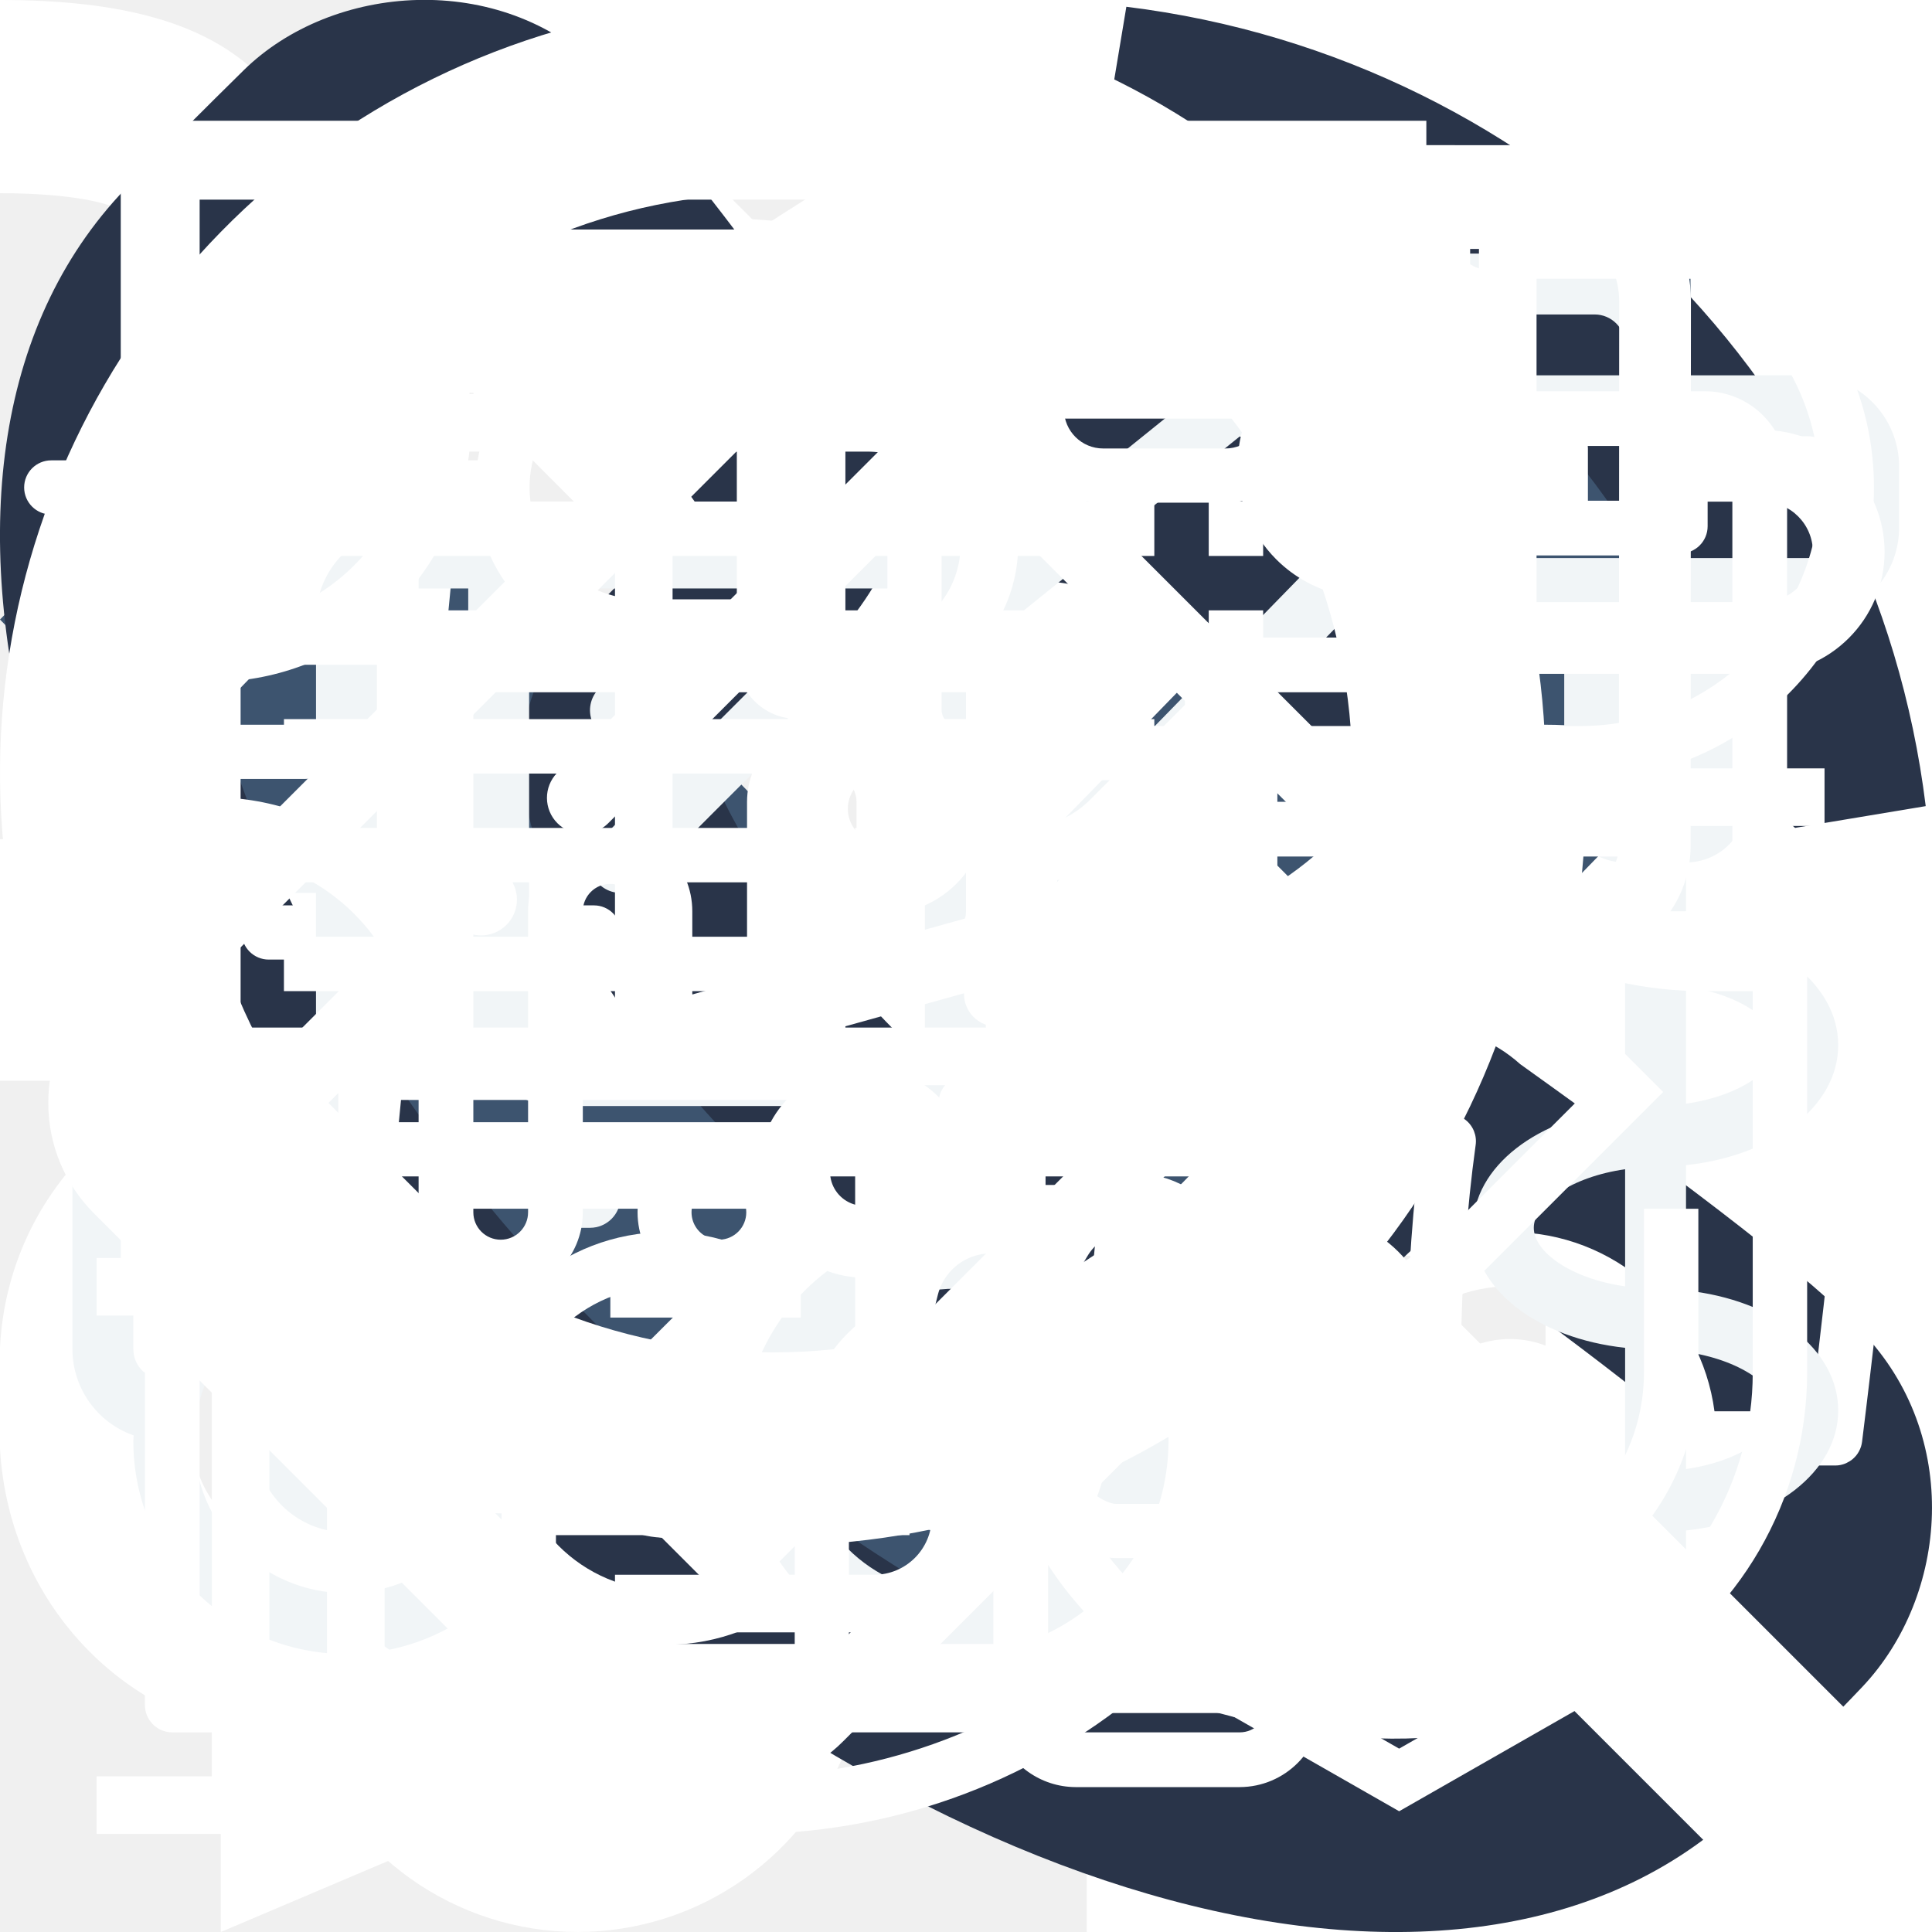
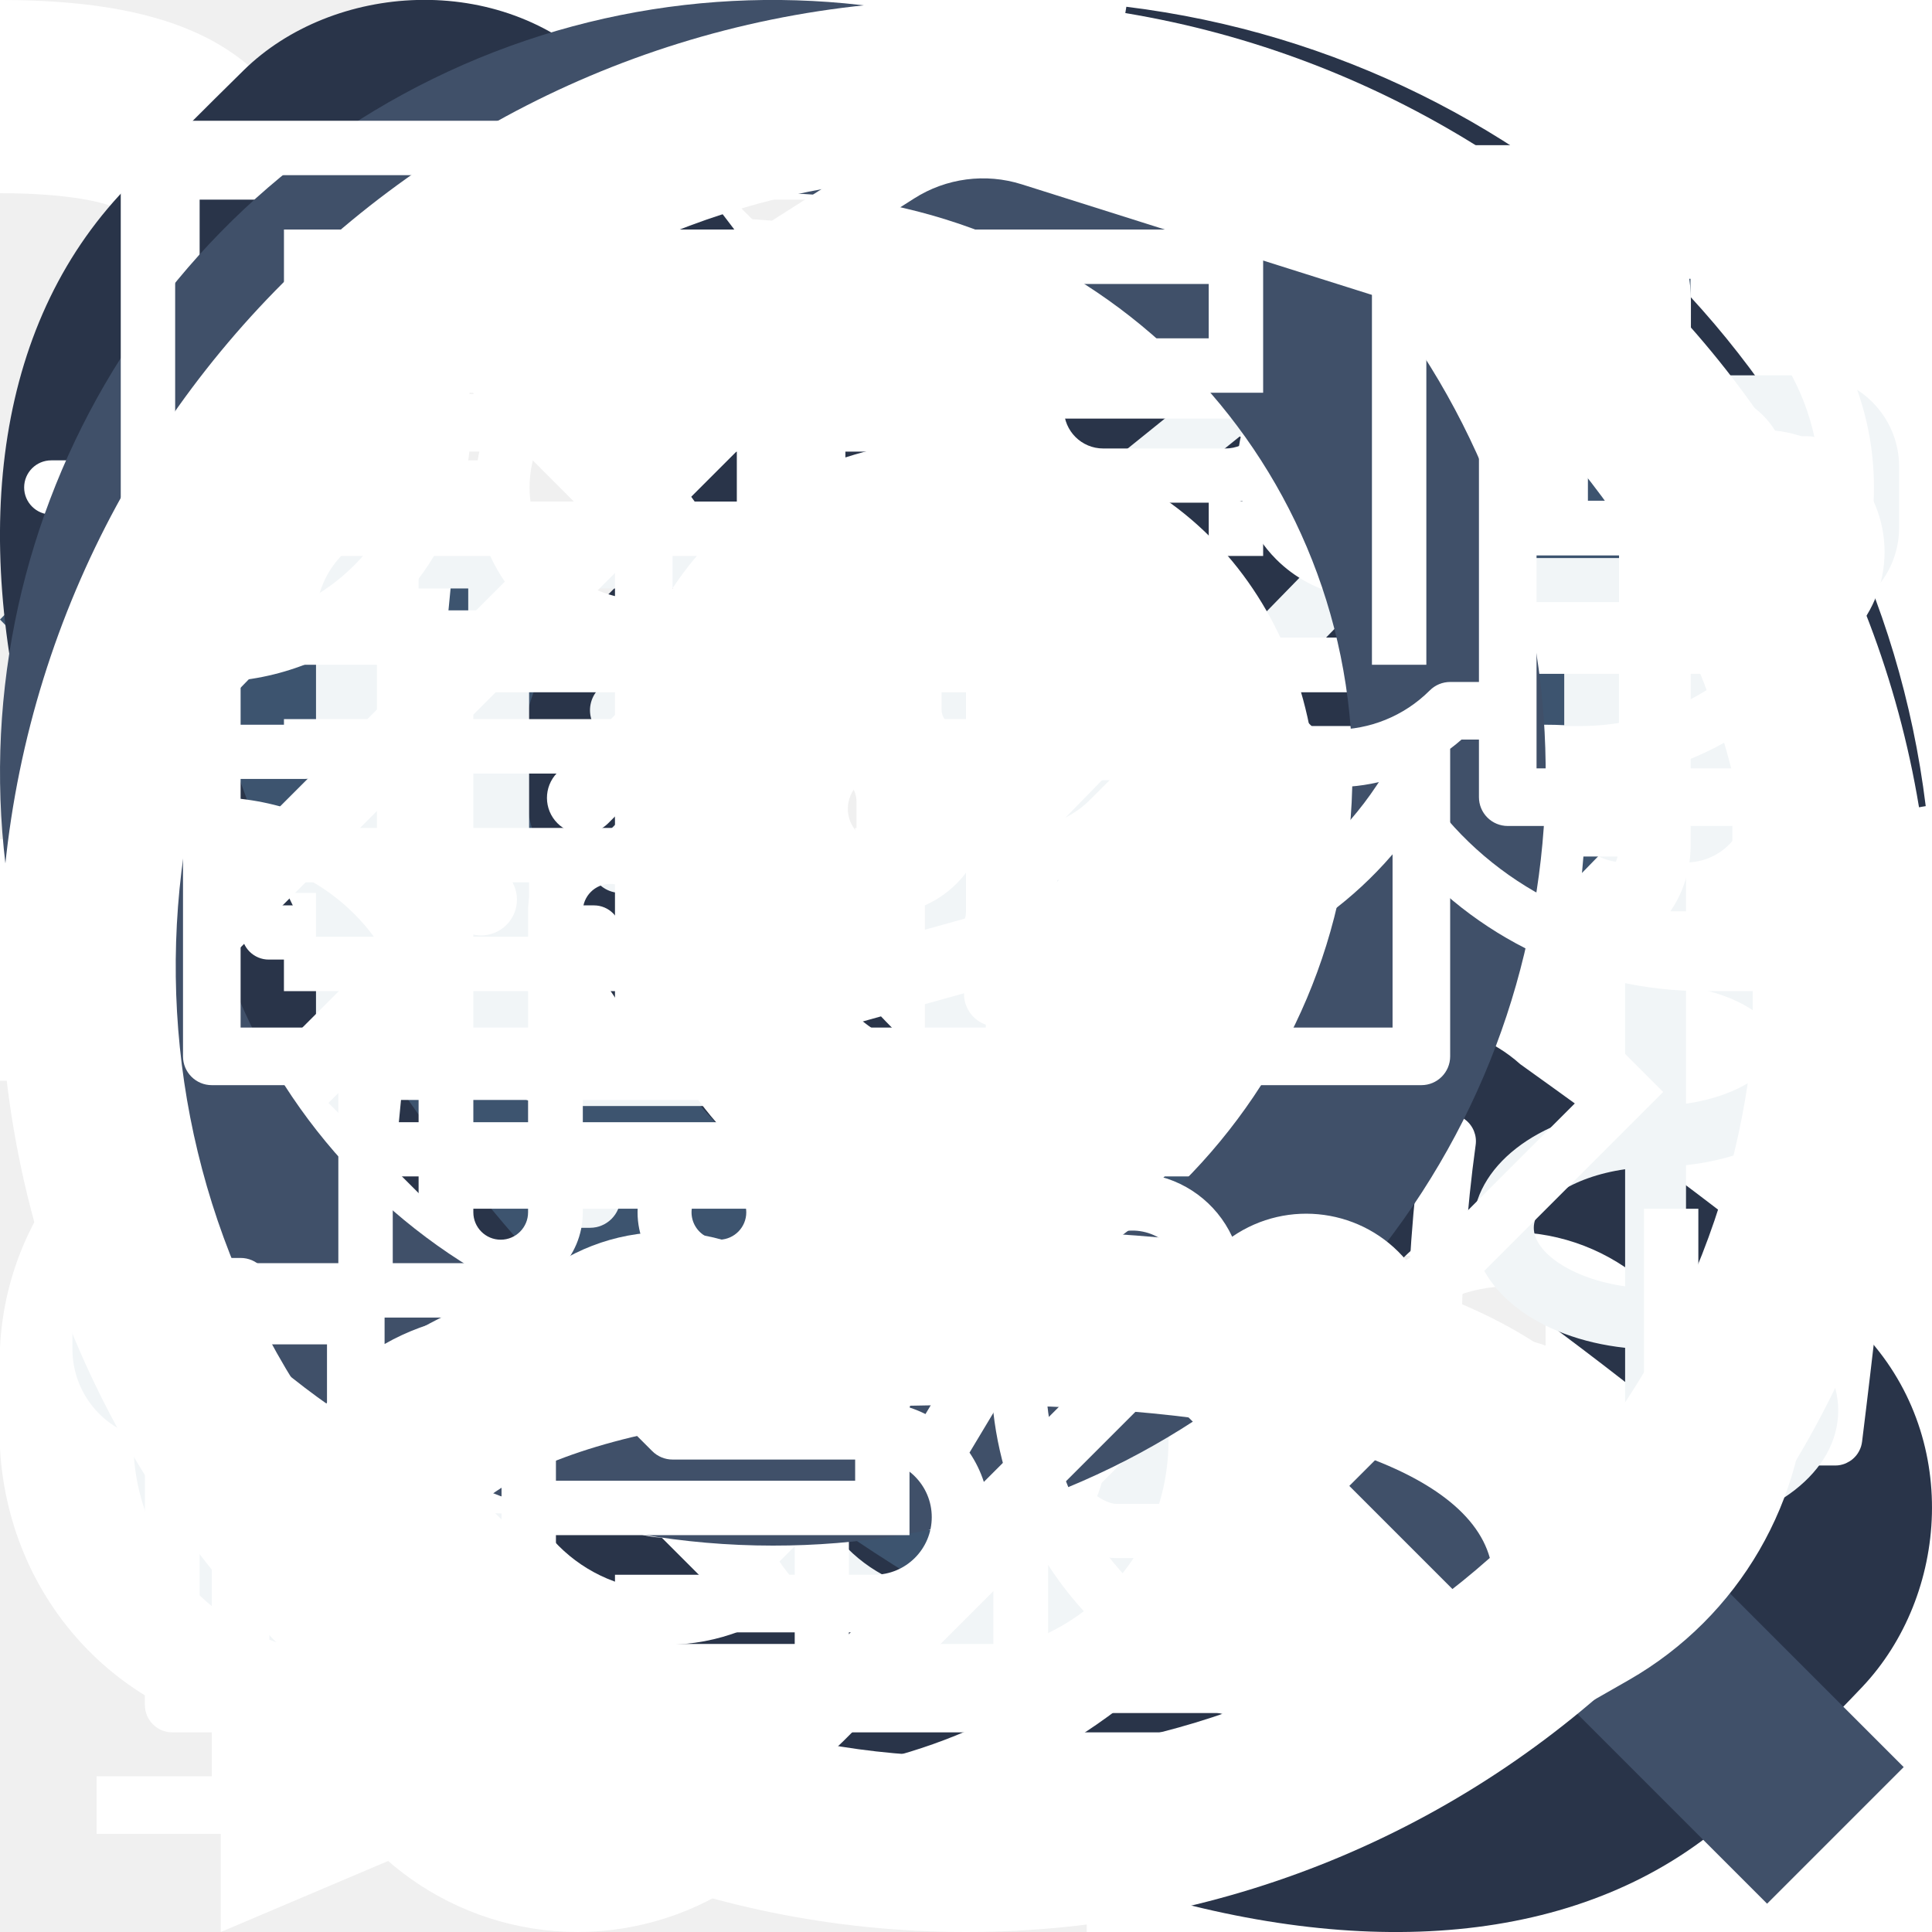
<svg xmlns="http://www.w3.org/2000/svg">
  <style>:root svg:not(:target){display:none}</style>
  <svg fill="none" viewBox="0 0 9 6" id="arrow-down">
    <path fill="#3D546F" fill-rule="evenodd" d="M7.648 0 9 1.386 4.5 6 0 1.386 1.352 0 4.5 3.228 7.648 0Z" clip-rule="evenodd" />
  </svg>
  <svg fill="none" viewBox="0 0 16 16" id="arrow-right">
    <path fill="#fff" fill-rule="evenodd" d="M9.586 8 4.293 2.707l1.414-1.414L12.414 8l-6.707 6.707-1.414-1.414L9.586 8Z" clip-rule="evenodd" />
  </svg>
  <svg fill="none" viewBox="0 0 18 18" id="bookmark-icon">
    <path fill="#fff" fill-rule="evenodd" d="m2.057 18 7.2-3.056 7.2 3.056V1.746C16.457.782 15.537 0 14.4 0H4.114C2.978 0 2.057.782 2.057 1.746V18Zm7.2-5.008-5.143 2.183V1.746H14.4v13.429l-5.143-2.183Z" clip-rule="evenodd" />
  </svg>
  <svg fill="none" viewBox="0 0 18 18" id="cart-icon">
    <path fill="#fff" fill-rule="evenodd" d="M3.651 1.802c-.16 0-.313.018-.459.052a3.91 3.91 0 0 0-.764-1.14C1.918.202 1.113 0 0 0v1.8c.68 0 1.072.098 1.16.186.338.34.634 1.032.634 1.614l.009.127L2.68 9.9C1.21 9.977.07 11.123 0 12.555v.945c.087 1.48 1.222 2.618 2.64 2.698h.203A2.692 2.692 0 0 0 5.381 18a2.692 2.692 0 0 0 2.537-1.8h2.1a2.692 2.692 0 0 0 2.537 1.8 2.695 2.695 0 0 0 2.69-2.7c0-1.491-1.204-2.7-2.69-2.7a2.692 2.692 0 0 0-2.537 1.8h-2.1a2.692 2.692 0 0 0-2.537-1.8 2.692 2.692 0 0 0-2.538 1.8H2.69c-.457-.027-.867-.439-.898-.954l.002-.846c.024-.467.431-.876.94-.901h1.771l.013.001h9.039l.132-.042a2.357 2.357 0 0 0 1.482-1.396l.094-.187.307-.61c.318-.632.636-1.265.945-1.884a141.339 141.339 0 0 0 1.34-2.713C18.4 3.654 17.301 2.72 16.18 2.7L3.65 1.802ZM13.245 9.9h-8.66a.153.153 0 0 1-.11-.126l-.879-6.173 12.45.894c-.217.446-.613 1.243-1.132 2.278l-.013.026-.93 1.855-.307.61-.116.23-.043.102a.562.562 0 0 1-.26.304Zm-.69 6.3a.898.898 0 0 0 .897-.9c0-.497-.402-.9-.897-.9a.898.898 0 0 0-.897.9c0 .497.402.9.897.9Zm-6.277-.9c0 .497-.402.9-.897.9a.898.898 0 0 1-.897-.9c0-.497.401-.9.897-.9.495 0 .896.403.896.9Z" clip-rule="evenodd" />
  </svg>
  <svg fill="none" viewBox="0 0 9 7" id="filter-check-mark">
    <path fill="#3D546F" fill-rule="evenodd" d="M3.544 4.22 7.648 0 9 1.39 3.544 7 0 3.356l1.352-1.39L3.544 4.22Z" clip-rule="evenodd" />
  </svg>
  <svg fill="none" viewBox="0 0 16 16" id="login-icon">
    <path fill="#fff" fill-rule="evenodd" d="M9 2h5v12H9v2h7V0H9v2ZM4.3 3.7l3.24 3.25H0v2h7.54l-3.25 3.24 1.42 1.42 4.95-4.95.7-.71-.7-.7L5.7 2.28 4.29 3.71Z" clip-rule="evenodd" />
  </svg>
  <svg fill="none" viewBox="0 0 16 16" id="phone-icon">
    <path fill-rule="evenodd" clip-rule="evenodd" d="M7.09 5.07c.414-.558.562-1.147.093-1.667C6.132 1.931 5.424 1.021 4.98.583 4.137-.251 2.75-.138 2.018.582a74 74 0 0 0-.928.929C-1.155 3.756.214 8.504 3.853 12.146c3.638 3.642 8.385 5.011 10.634 2.76.372-.358.687-.673.935-.935.716-.757.825-2.083-.005-2.945-.425-.442-1.293-1.115-2.827-2.213-.47-.42-1.027-.329-1.537.006-.246.162-.425.325-.762.662l-.613.614c-.081.08-1.177-.468-2.242-1.534C6.372 7.495 5.823 6.4 5.903 6.32l.614-.614c.107-.107.158-.16.224-.228.137-.144.25-.274.348-.407Zm3.719 6.156.613-.613c.185-.186.306-.3.404-.38 1.343.966 2.122 1.572 2.44 1.903.19.198.16.56-.005.735-.23.243-.528.541-.894.894-1.455 1.455-5.286.35-8.383-2.75-3.098-3.1-4.203-6.933-2.76-8.377.402-.408.53-.535.916-.916.145-.143.54-.175.717 0 .341.337.975 1.148 1.907 2.447a3.38 3.38 0 0 1-.181.205l-.197.2-.613.613C3.73 6.23 4.618 8.004 6.305 9.693c1.686 1.687 3.461 2.576 4.504 1.533ZM9.328.056a7.604 7.604 0 0 1 6.62 6.62l-1.58.263a6.002 6.002 0 0 0-5.303-5.303l.263-1.58ZM8.8 3.218a4.401 4.401 0 0 1 3.985 3.985l-1.585.264a2.8 2.8 0 0 0-2.664-2.664L8.8 3.218Z" fill="#293449" />
  </svg>
  <svg fill="none" viewBox="0 0 90 90" id="promo-delivery">
    <path fill="#fff" d="M72.023 33.76h-5.426l1.635-18.77c.003-.034.003-.067.003-.1v-.01c0-.511-.308-.961-.76-1.157l-.012-.006a1.186 1.186 0 0 0-.087-.031c-.01-.004-.02-.008-.032-.011a.871.871 0 0 0-.073-.02c-.017-.003-.033-.008-.05-.012l-.066-.01-.062-.008-.01-.002c-.022-.002-.044-.001-.066-.002l-.044-.002H41.136a1.263 1.263 0 0 0 0 2.525h24.46L63.085 44.99v.007l-.634 7.279H18.58l.734-7.575h8.353a1.262 1.262 0 1 0 0-2.525H19.56l1.549-15.99h13.294a1.262 1.262 0 1 0 0-2.525h-13.05l.73-7.518h14.003c.695 0 1.263-.567 1.263-1.263 0-.697-.568-1.262-1.263-1.262H20.935c-.593 0-1.108.417-1.232.996l-.003.012c-.007.032-.011.064-.015.096l-.005.03v.007l-.863 8.902H3.512a1.262 1.262 0 1 0 0 2.525h15.06l-1.55 15.99H12.52a1.262 1.262 0 1 0 0 2.525h4.26l-.844 8.706v.004L14.63 66.875v.005l-.001.005c-.002.017-.002.034-.003.052 0 .023-.003.046-.003.07v.003c0 .032.002.064.005.096a1.202 1.202 0 0 0 .017.128l.004.028c.005.024.012.048.018.071l.013.05.005.014c.06.188.165.356.3.494l.007.008.042.038c.087.08.186.148.293.2l.067.033.022.008c.031.012.063.025.096.035l.009.002c.037.011.075.021.114.029l.015.002c.037.007.073.013.11.017h.003c.042.004.083.006.123.006h5.622c.621 4.705 4.655 8.35 9.528 8.35 4.872 0 8.906-3.645 9.526-8.35h20.25c.621 4.705 4.655 8.35 9.527 8.35 4.872 0 8.907-3.645 9.527-8.35h5.625c.042 0 .083-.002.124-.006l.022-.003c.033-.004.066-.009.097-.015l.041-.01a.89.89 0 0 0 .074-.019l.049-.016c.02-.007.041-.014.062-.023l.05-.022a1.558 1.558 0 0 0 .157-.085 1.265 1.265 0 0 0 .097-.068l.042-.034.05-.045.034-.033c.018-.018.034-.037.051-.056l.027-.03.052-.07.018-.025a1.273 1.273 0 0 0 .113-.21c.005-.01.008-.02.012-.031l.03-.08.014-.053.016-.063.01-.058.009-.051c.053-.43 1.042-8.36 1.483-13.49l.002-.014c.127-1.479.208-2.724.208-3.486 0-9.05-7.362-16.412-16.412-16.412Zm-5.646 2.526h5.165l-.66 7.574h-5.165l.66-7.574ZM31.036 74.094a7.096 7.096 0 0 1-7.088-7.088c0-3.908 3.18-7.087 7.088-7.087a7.095 7.095 0 0 1 7.087 7.087 7.095 7.095 0 0 1-7.087 7.088Zm39.303 0a7.095 7.095 0 0 1-7.087-7.088c0-3.908 3.18-7.087 7.087-7.087a7.096 7.096 0 0 1 7.088 7.087 7.095 7.095 0 0 1-7.088 7.088Zm14.033-8.35h-4.505c-.62-4.706-4.655-8.351-9.528-8.351-4.872 0-8.906 3.645-9.526 8.35h-20.25c-.62-4.705-4.655-8.35-9.527-8.35-4.872 0-8.907 3.645-9.527 8.35h-4.233l1.06-10.942h45.273c.043 0 .085-.002.126-.006.008 0 .015-.002.023-.003a1.54 1.54 0 0 0 .098-.015l.042-.01c.025-.006.05-.012.075-.02a.475.475 0 0 0 .049-.017l.063-.022.052-.024a1.23 1.23 0 0 0 .055-.026l.051-.03.051-.03c.017-.01.032-.022.048-.033a1.245 1.245 0 0 0 .22-.202l.034-.04a1.27 1.27 0 0 0 .105-.154l.025-.045.03-.06a.578.578 0 0 0 .02-.05c.01-.02.016-.04.023-.06l.019-.054.015-.06.014-.06.01-.06.008-.063v-.009l.634-7.263h6.524c3.868 0 5.613 2.004 7.46 4.126 1.524 1.75 3.225 3.704 6.117 4.18-.367 3.884-.961 8.87-1.227 11.052Zm1.443-13.582c-1.876-.383-3.03-1.702-4.429-3.308-1.749-2.01-3.883-4.461-7.976-4.918l.653-7.499c6.694.99 11.847 6.772 11.847 13.736 0 .474-.035 1.161-.095 1.989Z" />
    <path fill="#fff" d="M31.036 62.377a4.634 4.634 0 0 0-4.63 4.63 4.634 4.634 0 0 0 4.63 4.628 4.634 4.634 0 0 0 4.63-4.629 4.634 4.634 0 0 0-4.63-4.629Zm0 6.733a2.106 2.106 0 0 1-2.104-2.104c0-1.16.944-2.104 2.104-2.104 1.16 0 2.104.944 2.104 2.104 0 1.16-.944 2.104-2.104 2.104Zm39.304-6.733a4.634 4.634 0 0 0-4.63 4.63 4.634 4.634 0 0 0 4.63 4.628 4.634 4.634 0 0 0 4.628-4.629 4.634 4.634 0 0 0-4.629-4.629Zm0 6.733a2.106 2.106 0 0 1-2.105-2.104c0-1.16.944-2.104 2.104-2.104 1.16 0 2.104.944 2.104 2.104 0 1.16-.944 2.104-2.104 2.104ZM14.201 33.761H8.03a1.262 1.262 0 1 0 0 2.525h6.172a1.262 1.262 0 1 0 0-2.525Z" />
  </svg>
  <svg fill="none" viewBox="0 0 90 90" id="promo-equipment">
    <path fill="#F1F5F7" d="M84.214 17.485H78.54v-1.418a4.255 4.255 0 0 0-4.255-4.255h-8.51v.033a5.596 5.596 0 0 0-3.528 1.217l-16.92 13.642a4.24 4.24 0 0 0-3.661-2.128H18.975a4.255 4.255 0 0 0-4.254 4.255v9.928H7.63a4.255 4.255 0 0 0-4.255 4.254v19.855a4.255 4.255 0 0 0 2.85 3.998c0 .085-.014.17-.014.257 0 5.483 4.445 9.928 9.928 9.928 5.483 0 9.928-4.445 9.928-9.928h8.509a9.928 9.928 0 1 0 11.346-9.814V45.963L65.88 25.488a4.255 4.255 0 0 0 4.151 3.343h2.837v8.51a2.836 2.836 0 0 0 2.836 2.836v11.428c-4.071.438-7.09 2.733-7.09 5.59 0 2.858 3.019 5.153 7.09 5.591v11.428a1.418 1.418 0 1 0 2.837 0v-2.918c4.071-.439 7.09-2.733 7.09-5.591s-3.019-5.152-7.09-5.59v-5.838c4.071-.438 7.09-2.733 7.09-5.59 0-2.858-3.019-5.153-7.09-5.591v-2.92a2.836 2.836 0 0 0 2.836-2.836v-8.509h2.837a4.255 4.255 0 0 0 4.254-4.255V21.74a4.255 4.255 0 0 0-4.254-4.255ZM71.45 57.195c0-1.134 1.75-2.372 4.254-2.727v5.455c-2.504-.355-4.254-1.593-4.254-2.727Zm11.345 8.51c0 1.135-1.75 2.373-4.254 2.727v-5.454c2.504.354 4.254 1.592 4.254 2.727Zm0-17.019c0 1.135-1.75 2.373-4.254 2.727V45.96c2.504.355 4.254 1.593 4.254 2.727Zm-7.09-32.619v1.418H71.43a5.632 5.632 0 0 0-.746-2.836h3.602c.783 0 1.418.635 1.418 1.418Zm-32.62 12.764v19.855H26.067a1.418 1.418 0 0 1-1.419-1.418V27.413h17.019c.783 0 1.418.635 1.418 1.418ZM6.211 62.87V43.012c0-.783.635-1.418 1.419-1.418h7.09V57.31a9.943 9.943 0 0 0-7.978 6.639 1.393 1.393 0 0 1-.53-1.08Zm9.928 11.345a7.091 7.091 0 1 1 7.091-7.09 7.1 7.1 0 0 1-7.091 7.09Zm9.51-9.927a9.945 9.945 0 0 0-8.092-6.978V28.831c0-.783.635-1.418 1.418-1.418h2.837v19.855a4.255 4.255 0 0 0 4.255 4.255h17.018v5.786a9.945 9.945 0 0 0-8.084 6.978h-9.353Zm25.945 2.836a7.091 7.091 0 1 1-7.09-7.091 7.1 7.1 0 0 1 7.09 7.091Zm-5.672-37.258 18.106-14.593a2.824 2.824 0 0 1 3.971.44c.465.573.678 1.31.592 2.043a4.24 4.24 0 0 0-2.784 3.753L45.921 41.895v-12.03Zm32.619 7.476h-2.837v-8.51h2.837v8.51Zm7.09-12.765c0 .784-.634 1.419-1.417 1.419H70.03a1.418 1.418 0 0 1-1.418-1.419V21.74c0-.783.635-1.418 1.418-1.418h14.183c.783 0 1.418.635 1.418 1.418v2.837Z" />
    <path fill="#F1F5F7" d="M28.903 34.504c.376 0 .737-.15 1.003-.415l1.418-1.419a1.418 1.418 0 0 0-2.006-2.005L27.9 32.083a1.418 1.418 0 0 0 1.003 2.421Zm0 7.091c.376 0 .737-.15 1.003-.415l8.509-8.51a1.418 1.418 0 0 0-2.005-2.005l-8.51 8.51a1.418 1.418 0 0 0 1.003 2.42ZM16.139 62.868a4.255 4.255 0 1 0 0 8.51 4.255 4.255 0 0 0 0-8.51Zm0 5.673a1.418 1.418 0 1 1 0-2.836 1.418 1.418 0 0 1 0 2.836Zm24.11-1.418a4.255 4.255 0 1 0 8.509 0 4.255 4.255 0 0 0-8.51 0Zm5.673 0a1.418 1.418 0 1 1-2.837 0 1.418 1.418 0 0 1 2.837 0ZM27.485 54.36h-1.419a1.418 1.418 0 0 0 0 2.836h1.419a1.418 1.418 0 0 0 0-2.837Z" />
  </svg>
  <svg fill="none" viewBox="0 0 90 90" id="promo-materials">
    <path fill="#fff" d="M79.425 18.225H70.5v-2.55a3.836 3.836 0 0 0-3.825-3.825H57.75V8.025a1.275 1.275 0 0 0-1.275-1.275H8.025A1.275 1.275 0 0 0 6.75 8.025v71.4A1.275 1.275 0 0 0 8.025 80.7h38.48a3.838 3.838 0 0 0 3.595 2.55h7.65a3.836 3.836 0 0 0 3.825-3.825V57.75h1.275a1.275 1.275 0 0 0 1.275-1.275v-5.1A1.275 1.275 0 0 0 62.85 50.1h-5.1V45h21.675a3.836 3.836 0 0 0 3.825-3.825V22.05a3.836 3.836 0 0 0-3.825-3.825Zm-8.925 10.2v-2.55h5.1V37.35H57.75v-5.1h8.925a3.836 3.836 0 0 0 3.825-3.825ZM66.675 14.4a1.275 1.275 0 0 1 1.275 1.275v12.75a1.275 1.275 0 0 1-1.275 1.275h-45.9a1.275 1.275 0 0 1-1.275-1.275v-12.75a1.275 1.275 0 0 1 1.275-1.275h45.9Zm-28.05 19.125A3.836 3.836 0 0 0 34.8 37.35v8.925a1.275 1.275 0 1 1-2.55 0V42.45a3.825 3.825 0 1 0-7.65 0v14.025a1.275 1.275 0 1 1-2.55 0V32.25H45v10.2a1.275 1.275 0 1 1-2.55 0v-5.1a3.836 3.836 0 0 0-3.825-3.825Zm7.65 44.625H9.3V9.3h45.9v2.55H20.775a3.836 3.836 0 0 0-3.825 3.825v2.55h-1.275a2.558 2.558 0 0 0-2.55 2.55v2.55a2.558 2.558 0 0 0 2.55 2.55h1.275v2.55a3.838 3.838 0 0 0 2.55 3.595v24.455a3.825 3.825 0 1 0 7.65 0V42.45a1.275 1.275 0 1 1 2.55 0v3.825a3.825 3.825 0 1 0 7.65 0V37.35a1.275 1.275 0 1 1 2.55 0v5.1a3.825 3.825 0 1 0 7.65 0v-10.2h7.65v5.1h-1.275a3.836 3.836 0 0 0-3.825 3.825V50.1H45a1.275 1.275 0 0 0-1.275 1.275v5.1A1.275 1.275 0 0 0 45 57.75h1.275v20.4ZM16.95 20.775v2.55h-1.275v-2.55h1.275Zm42.075 58.65A1.275 1.275 0 0 1 57.75 80.7H50.1a1.275 1.275 0 0 1-1.275-1.275V57.75h10.2v21.675Zm2.55-26.775v2.55h-15.3v-2.55h15.3ZM80.7 41.175a1.275 1.275 0 0 1-1.275 1.275H57.75A2.558 2.558 0 0 0 55.2 45v5.1h-2.55v-8.925a1.275 1.275 0 0 1 1.275-1.275H75.6a2.558 2.558 0 0 0 2.55-2.55V25.875a2.558 2.558 0 0 0-2.55-2.55h-5.1v-2.55h8.925A1.275 1.275 0 0 1 80.7 22.05v19.125Z" />
    <path fill="#fff" d="M23.325 62.85a3.825 3.825 0 1 0 0 7.65 3.825 3.825 0 0 0 0-7.65Zm0 5.1a1.275 1.275 0 1 1 0-2.55 1.275 1.275 0 0 1 0 2.55Zm10.2-15.3a3.825 3.825 0 1 0 0 7.65 3.825 3.825 0 0 0 0-7.65Zm0 5.1a1.275 1.275 0 1 1 0-2.549 1.275 1.275 0 0 1 0 2.549ZM22.05 18.225a1.275 1.275 0 0 0 1.275 1.275H57.75a1.275 1.275 0 0 0 0-2.55H23.325a1.275 1.275 0 0 0-1.275 1.275Zm40.8 1.275h1.275a1.275 1.275 0 0 0 0-2.55H62.85a1.275 1.275 0 1 0 0 2.55Z" />
  </svg>
  <svg fill="none" viewBox="0 0 90 90" id="promo-sale">
    <path fill="#fff" d="M82.111 20.028h-3.345l.004-5.98c.002-4.014-3.262-7.282-7.277-7.284L46.108 6.75h-.003a5.375 5.375 0 0 0-3.826 1.585L4.382 46.23a7.232 7.232 0 0 0-2.132 5.15c0 1.945.757 3.773 2.132 5.148l24.594 24.594a7.258 7.258 0 0 0 5.148 2.129 7.26 7.26 0 0 0 5.148-2.129l23.86-23.86a1.67 1.67 0 1 0-2.363-2.363l-23.86 23.86a3.943 3.943 0 0 1-5.57 0L6.745 54.166a3.914 3.914 0 0 1-1.154-2.785c0-1.053.41-2.042 1.154-2.786l37.897-37.896c.39-.391.91-.607 1.463-.607h.001l25.385.015a3.944 3.944 0 0 1 3.937 3.941l-.008 14h-7.525a2.333 2.333 0 0 1-1.66-.692 6.13 6.13 0 0 0 1.925-1.302 6.166 6.166 0 0 0 0-8.709 6.165 6.165 0 0 0-8.71 0 6.166 6.166 0 0 0 0 8.71 6.132 6.132 0 0 0 3.138 1.68 5.69 5.69 0 0 0 5.307 3.655h7.523l-.004 8.009c0 .553-.216 1.071-.606 1.462l-4.587 4.587a1.67 1.67 0 1 0 2.362 2.363l4.588-4.587a5.377 5.377 0 0 0 1.584-3.823l.005-8.011h3.351a5.687 5.687 0 0 0 5.68-5.68 5.687 5.687 0 0 0-5.68-5.681Zm-20.298-.321c.55-.55 1.27-.824 1.992-.824a2.81 2.81 0 0 1 1.992.824c.174.174.317.366.436.57a5.703 5.703 0 0 0-3.801 3.879 2.8 2.8 0 0 1-.62-.465 2.82 2.82 0 0 1 0-3.984Zm20.298 8.34h-3.35l.003-4.678h3.347c1.29 0 2.34 1.05 2.34 2.34a2.342 2.342 0 0 1-2.34 2.338Z" />
    <path fill="#fff" d="M29.218 48.903a1.67 1.67 0 0 0 2.057 1.162l17.151-4.774a1.671 1.671 0 0 0-.896-3.219l-17.15 4.774a1.671 1.671 0 0 0-1.161 2.057Zm7.55 2.205a4.893 4.893 0 0 0-1.443 3.484c0 1.315.512 2.552 1.443 3.483a4.91 4.91 0 0 0 3.483 1.44c1.261 0 2.523-.48 3.483-1.44a4.932 4.932 0 0 0 0-6.967 4.932 4.932 0 0 0-6.966 0Zm4.603 4.604a1.586 1.586 0 0 1-2.705-1.12 1.582 1.582 0 0 1 1.584-1.584c.407 0 .813.154 1.121.463a1.586 1.586 0 0 1 0 2.24Zm3.191-14.552a4.932 4.932 0 0 0 0-6.966 4.894 4.894 0 0 0-3.484-1.443 4.892 4.892 0 0 0-3.483 1.443 4.932 4.932 0 0 0 0 6.966c.96.96 2.222 1.44 3.483 1.44 1.262 0 2.523-.48 3.484-1.44Zm-4.604-4.604c.3-.3.697-.464 1.12-.464a1.586 1.586 0 0 1 1.12 2.705 1.586 1.586 0 0 1-2.24 0 1.587 1.587 0 0 1 0-2.24Z" />
    <path fill="#fff" d="M18.867 45.45a1.67 1.67 0 0 0-2.363 0l-4.747 4.748a1.67 1.67 0 0 0 0 2.363l21.186 21.186a1.667 1.667 0 0 0 2.362 0L66.983 42.07a1.67 1.67 0 0 0 0-2.363L45.796 18.521a1.67 1.67 0 0 0-2.362 0L25.956 36a1.671 1.671 0 0 0 2.362 2.364l16.297-16.297L63.438 40.89 34.124 70.204 15.301 51.38l3.566-3.566a1.67 1.67 0 0 0 0-2.362Zm47.81 4.233c-.44 0-.87.179-1.181.49-.311.31-.49.742-.49 1.181 0 .44.179.87.49 1.181.31.31.741.49 1.181.49.44 0 .87-.18 1.181-.49.31-.31.49-.742.49-1.181 0-.44-.18-.87-.49-1.181a1.685 1.685 0 0 0-1.181-.49Z" />
    <path fill="#fff" d="M23.592 43.087c.312-.31.49-.74.49-1.181 0-.44-.178-.869-.49-1.181a1.68 1.68 0 0 0-1.181-.49c-.44 0-.87.179-1.181.49-.311.31-.49.742-.49 1.18 0 .442.179.871.49 1.182a1.672 1.672 0 0 0 2.362 0Z" />
  </svg>
  <svg fill="none" viewBox="0 0 90 90" id="promo-tools">
    <path fill="#fff" d="M73.63 9.072H44.614a3.277 3.277 0 0 0-3.246 2.857h-4.225a2.819 2.819 0 0 0-2.818 2.814v.232h-4.434a7.753 7.753 0 0 0-7.641 6.47H2.387a1.262 1.262 0 1 0 0 2.524H22.25c.605 3.667 3.8 6.474 7.641 6.474h4.434v.232a2.819 2.819 0 0 0 2.818 2.814h4.224a3.277 3.277 0 0 0 3.247 2.857h1.9c.309 2.117.797 5.614-1.24 8.848-.526.831-.388 1.46-.178 1.84.208.379.662.831 1.636.831h5.28l-1.48 14.97h-5.007c-4.69 0-8.504 3.805-8.504 8.483v6.326a2.16 2.16 0 0 0 2.159 2.157h32.375a2.16 2.16 0 0 0 2.159-2.157V64.991a2.16 2.16 0 0 0-2.16-2.157h-3.498c.046-3.338.275-6.524.684-9.484a1.262 1.262 0 1 0-2.5-.346c-.425 3.074-.662 6.375-.709 9.83H53.068l1.593-16.097.001-.01 1.028-10.382h15.722c-1.785 3.227-3.14 6.847-4.12 11.001a1.262 1.262 0 0 0 2.457.58c1.054-4.473 2.56-8.275 4.593-11.6 7.206-.37 12.954-6.337 12.954-13.62 0-7.517-6.13-13.634-13.666-13.634ZM29.89 27.918c-2.879 0-5.221-2.338-5.221-5.212 0-2.87 2.342-5.206 5.221-5.206h4.434v10.418H29.89Zm6.959 2.757V14.743c0-.16.131-.29.293-.29h4.195v16.511h-4.195a.295.295 0 0 1-.293-.29Zm34.339 46.601H39.545v-5.959c0-3.285 2.683-5.958 5.98-5.958h1.82v2.584c0 2.388 2.613 4.637 4.64 4.637h19.204v4.696Zm0-11.917v4.696H51.985c-.631 0-2.116-1.105-2.116-2.113v-2.584h21.32ZM52.263 45.34h-4.19c1.654-3.436 1.292-6.871.99-8.995h4.09l-.89 8.995ZM73.63 33.82h-5.145v-7.696a1.262 1.262 0 1 0-2.525 0v7.697H44.614a.759.759 0 0 1-.751-.747V12.343c0-.404.344-.746.75-.746H65.96v8.71a1.262 1.262 0 1 0 2.525 0v-8.71h5.145c6.143 0 11.142 4.984 11.142 11.11 0 6.128-4.999 11.114-11.142 11.114Z" />
    <path fill="#fff" d="M72.709 19.635c-.697 0-1.263.565-1.263 1.262v3.618a1.262 1.262 0 1 0 2.525 0v-3.617c0-.698-.565-1.263-1.262-1.263Zm5.577 0c-.698 0-1.263.565-1.263 1.262v3.618a1.262 1.262 0 1 0 2.525 0v-3.617c0-.698-.565-1.263-1.262-1.263ZM57.08 14.723h-5.687c-2.4 0-4.354 1.95-4.354 4.347a4.355 4.355 0 0 0 4.354 4.346h5.687a4.353 4.353 0 0 0 4.349-4.346 4.353 4.353 0 0 0-4.35-4.347Zm0 6.169h-5.687a1.828 1.828 0 0 1-1.83-1.822c0-1.005.821-1.823 1.83-1.823h5.687c1.006 0 1.824.818 1.824 1.823a1.825 1.825 0 0 1-1.824 1.822Z" />
  </svg>
  <svg fill="none" viewBox="0 0 20 20" id="search-icon">
-     <path fill="#fff" fill-rule="evenodd" d="M8 16a8 8 0 1 1 6.32-3.094l5.387 5.387-1.414 1.414-5.387-5.387A7.965 7.965 0 0 1 8 16Zm6-8A6 6 0 1 1 2 8a6 6 0 0 1 12 0Z" clip-rule="evenodd" />
+     <path fill="#405069" fill-rule="evenodd" d="M8 16a8 8 0 1 1 6.32-3.094l5.387 5.387-1.414 1.414-5.387-5.387A7.965 7.965 0 0 1 8 16Zm6-8A6 6 0 1 1 2 8a6 6 0 0 1 12 0Z" clip-rule="evenodd" />
  </svg>
  <svg fill="none" viewBox="0 0 80 80" id="services-credit">
    <path fill="#FFF" d="M61.24 10.352v.758L43.031 5.36a7.69 7.69 0 0 0-6.46.847l-7.536 4.796a7.664 7.664 0 0 0-3.475 5.311H8.77a1.193 1.193 0 0 0-1.192 1.193v26.235a1.192 1.192 0 0 0 1.192 1.192h50.085a1.192 1.192 0 0 0 1.193-1.192V31.006c.16-.12.318-.247.47-.382h.722v2.385a1.192 1.192 0 0 0 1.193 1.193H75.55v-2.385H63.625V11.544H75.55V9.16H62.433a1.193 1.193 0 0 0-1.193 1.193ZM42.45 36.587c.474 0 .946-.054 1.408-.16a10.696 10.696 0 0 0-2.822 6.122h-6.03V18.7h.903a3.867 3.867 0 0 1 2.734 6.601l-.614.614a6.253 6.253 0 0 0 4.42 10.673Zm8.059-3.51a10.67 10.67 0 0 0-2.577.617l2.577-2.576v1.96Zm0 2.404v7.068H43.44a8.364 8.364 0 0 1 7.069-7.068ZM32.62 42.549h-4.77V18.7h4.77v23.85Zm-7.155 0h-6.03a10.751 10.751 0 0 0-9.472-9.472v-4.906a10.75 10.75 0 0 0 9.472-9.472h6.03v23.85ZM17.031 18.7a8.364 8.364 0 0 1-7.068 7.069V18.7h7.068ZM9.963 35.481a8.365 8.365 0 0 1 7.068 7.068H9.963v-7.068Zm47.7 7.068h-4.77V32.231a7.992 7.992 0 0 0 4.77 0v10.318Zm2.384-14.31c-.316 0-.62.126-.843.35a5.56 5.56 0 0 1-7.854 0 1.193 1.193 0 0 0-1.686 0l-4.48 4.48a3.868 3.868 0 1 1-5.47-5.468l.614-.614a6.251 6.251 0 0 0-4.42-10.673h-7.925a5.298 5.298 0 0 1 2.332-3.3l7.536-4.795a5.311 5.311 0 0 1 4.462-.585L61.24 13.61v14.628h-1.193ZM11.155 74.747v-1.193h3.578a1.193 1.193 0 0 0 1.192-1.192v-1.26l.113.08a25.54 25.54 0 0 0 32.904-2.723l8.968-8.968a5.408 5.408 0 0 0-6.888-8.281 4.555 4.555 0 0 0-7.602-1.034 4.65 4.65 0 0 0-6.9 2.861l-1.254 5.015h-6.922l-.843-.844a9.629 9.629 0 0 0-11.576-1.555v-1.179a1.192 1.192 0 0 0-1.193-1.192h-3.577a1.192 1.192 0 0 0-1.192-1.193H4v2.385h4.77v19.08H4v2.385h5.963a1.193 1.193 0 0 0 1.192-1.192Zm35.21-23.727a2.171 2.171 0 0 1 2.695 2.023l-8.321 8.32a4.755 4.755 0 0 0-.593-1.214l4.884-8.14a2.157 2.157 0 0 1 1.335-.989Zm-7.531 2.596a2.267 2.267 0 0 1 3.306-1.426l-3.818 6.363a4.721 4.721 0 0 0-.655-.269l1.167-4.668Zm-18.139 3.158a7.193 7.193 0 0 1 5.12 2.121l1.192 1.192c.223.224.527.35.843.35h8.347a2.385 2.385 0 1 1 0 4.77H25.465v2.385h10.732a4.774 4.774 0 0 0 4.203-2.517L51.947 53.53a3.023 3.023 0 0 1 4.276 4.276l-8.968 8.967a23.155 23.155 0 0 1-29.831 2.47l-1.499-1.072v-9.6a7.185 7.185 0 0 1 4.77-1.796Zm-7.155-1.107v15.502h-2.385V55.667h2.385Z" />
  </svg>
  <svg fill="none" viewBox="0 0 80 80" id="services-warranty">
    <path fill="#FFF" d="M70.562 38.789a14.02 14.02 0 0 1-11.69-6.257l-.936-1.405-.938 1.405a14.02 14.02 0 0 1-11.69 6.257h-4.267v18.06c0 4.366 1.966 8.47 5.25 11.223H23.02v-4.505h14.641V43.294H14.01v9.01H7.253V7.253h49.556v20.273h2.253V5H5v48.897l16.428 16.428h28.325L57.936 75l9.517-5.438A14.674 14.674 0 0 0 74.83 56.85V38.789h-4.268Zm-49.794 27.69L8.845 54.558h11.923V66.48Zm-4.505-14.175v-6.758H35.41v15.769H23.02v-9.01h-6.757Zm56.314 4.546c0 4.435-2.392 8.556-6.242 10.757l-8.4 4.8-8.4-4.8a12.418 12.418 0 0 1-6.241-10.757V41.04h2.015c4.933 0 9.546-2.213 12.627-5.99a16.267 16.267 0 0 0 12.626 5.99h2.015v15.81Z" />
    <path fill="#FFF" d="M68.072 50.052v6.798a7.902 7.902 0 0 1-3.972 6.846l1.117 1.955a10.158 10.158 0 0 0 5.108-8.801v-6.798h-2.253ZM11.758 9.505v6.758h40.546V9.505H11.758ZM50.05 14.01H14.01v-2.252h36.04v2.252Zm17.226 29.614L52.304 58.596l-3.709-3.71-1.592 1.593 5.301 5.302 16.564-16.564-1.592-1.593Zm-34.119 4.175H18.516v2.252h14.641V47.8Zm0 4.505h-7.884v2.253h7.884v-2.253Zm0 4.506h-7.884v2.252h7.884v-2.253Zm14.642-36.042H11.758v2.253h36.04v-2.253Zm0 4.505H11.758v2.253h36.04v-2.253Zm0 4.505H11.758v2.253h36.04v-2.253Zm-14.642 4.505h-21.4v2.253h21.4v-2.253Zm0 4.506h-21.4v2.252h21.4V38.79Zm19.147-18.021h-2.253v2.253h2.253v-2.253Zm0 4.505h-2.253v2.253h2.253v-2.253Zm0 4.505h-2.253v2.253h2.253v-2.253Zm-14.642 4.505H35.41v2.253h2.252v-2.253Zm0 4.506H35.41v2.252h2.252V38.79Z" />
  </svg>
+   <svg fill="none" viewBox="0 0 16 16" id="user-icon">
+     <path fill="#fff" fill-rule="evenodd" d="M8 16A8 8 0 1 1 8 0a8 8 0 0 1 0 16Zm5.382-4.273a6.545 6.545 0 1 0-10.763 0C3.437 10.646 5.36 10.182 8 10.182s4.563.464 5.382 1.545Zm-1.044 1.175c-.213-.766-1.742-1.266-4.338-1.266s-4.125.5-4.338 1.266A6.52 6.52 0 0 0 8 14.546a6.52 6.52 0 0 0 4.338-1.644ZM8 3.636c-1.76 0-2.91 1.277-2.91 2.91 0 2.492 1.282 3.636 2.91 3.636 1.613 0 2.91-1.106 2.91-3.491 0-1.657-1.154-3.055-2.91-3.055Zm-1.455 2.91c0 1.65.596 2.181 1.455 2.181.857 0 1.455-.51 1.455-2.036 0-.909-.57-1.6-1.455-1.6-.92 0-1.455.593-1.455 1.454Z" clip-rule="evenodd" />
+   </svg>
</svg>
